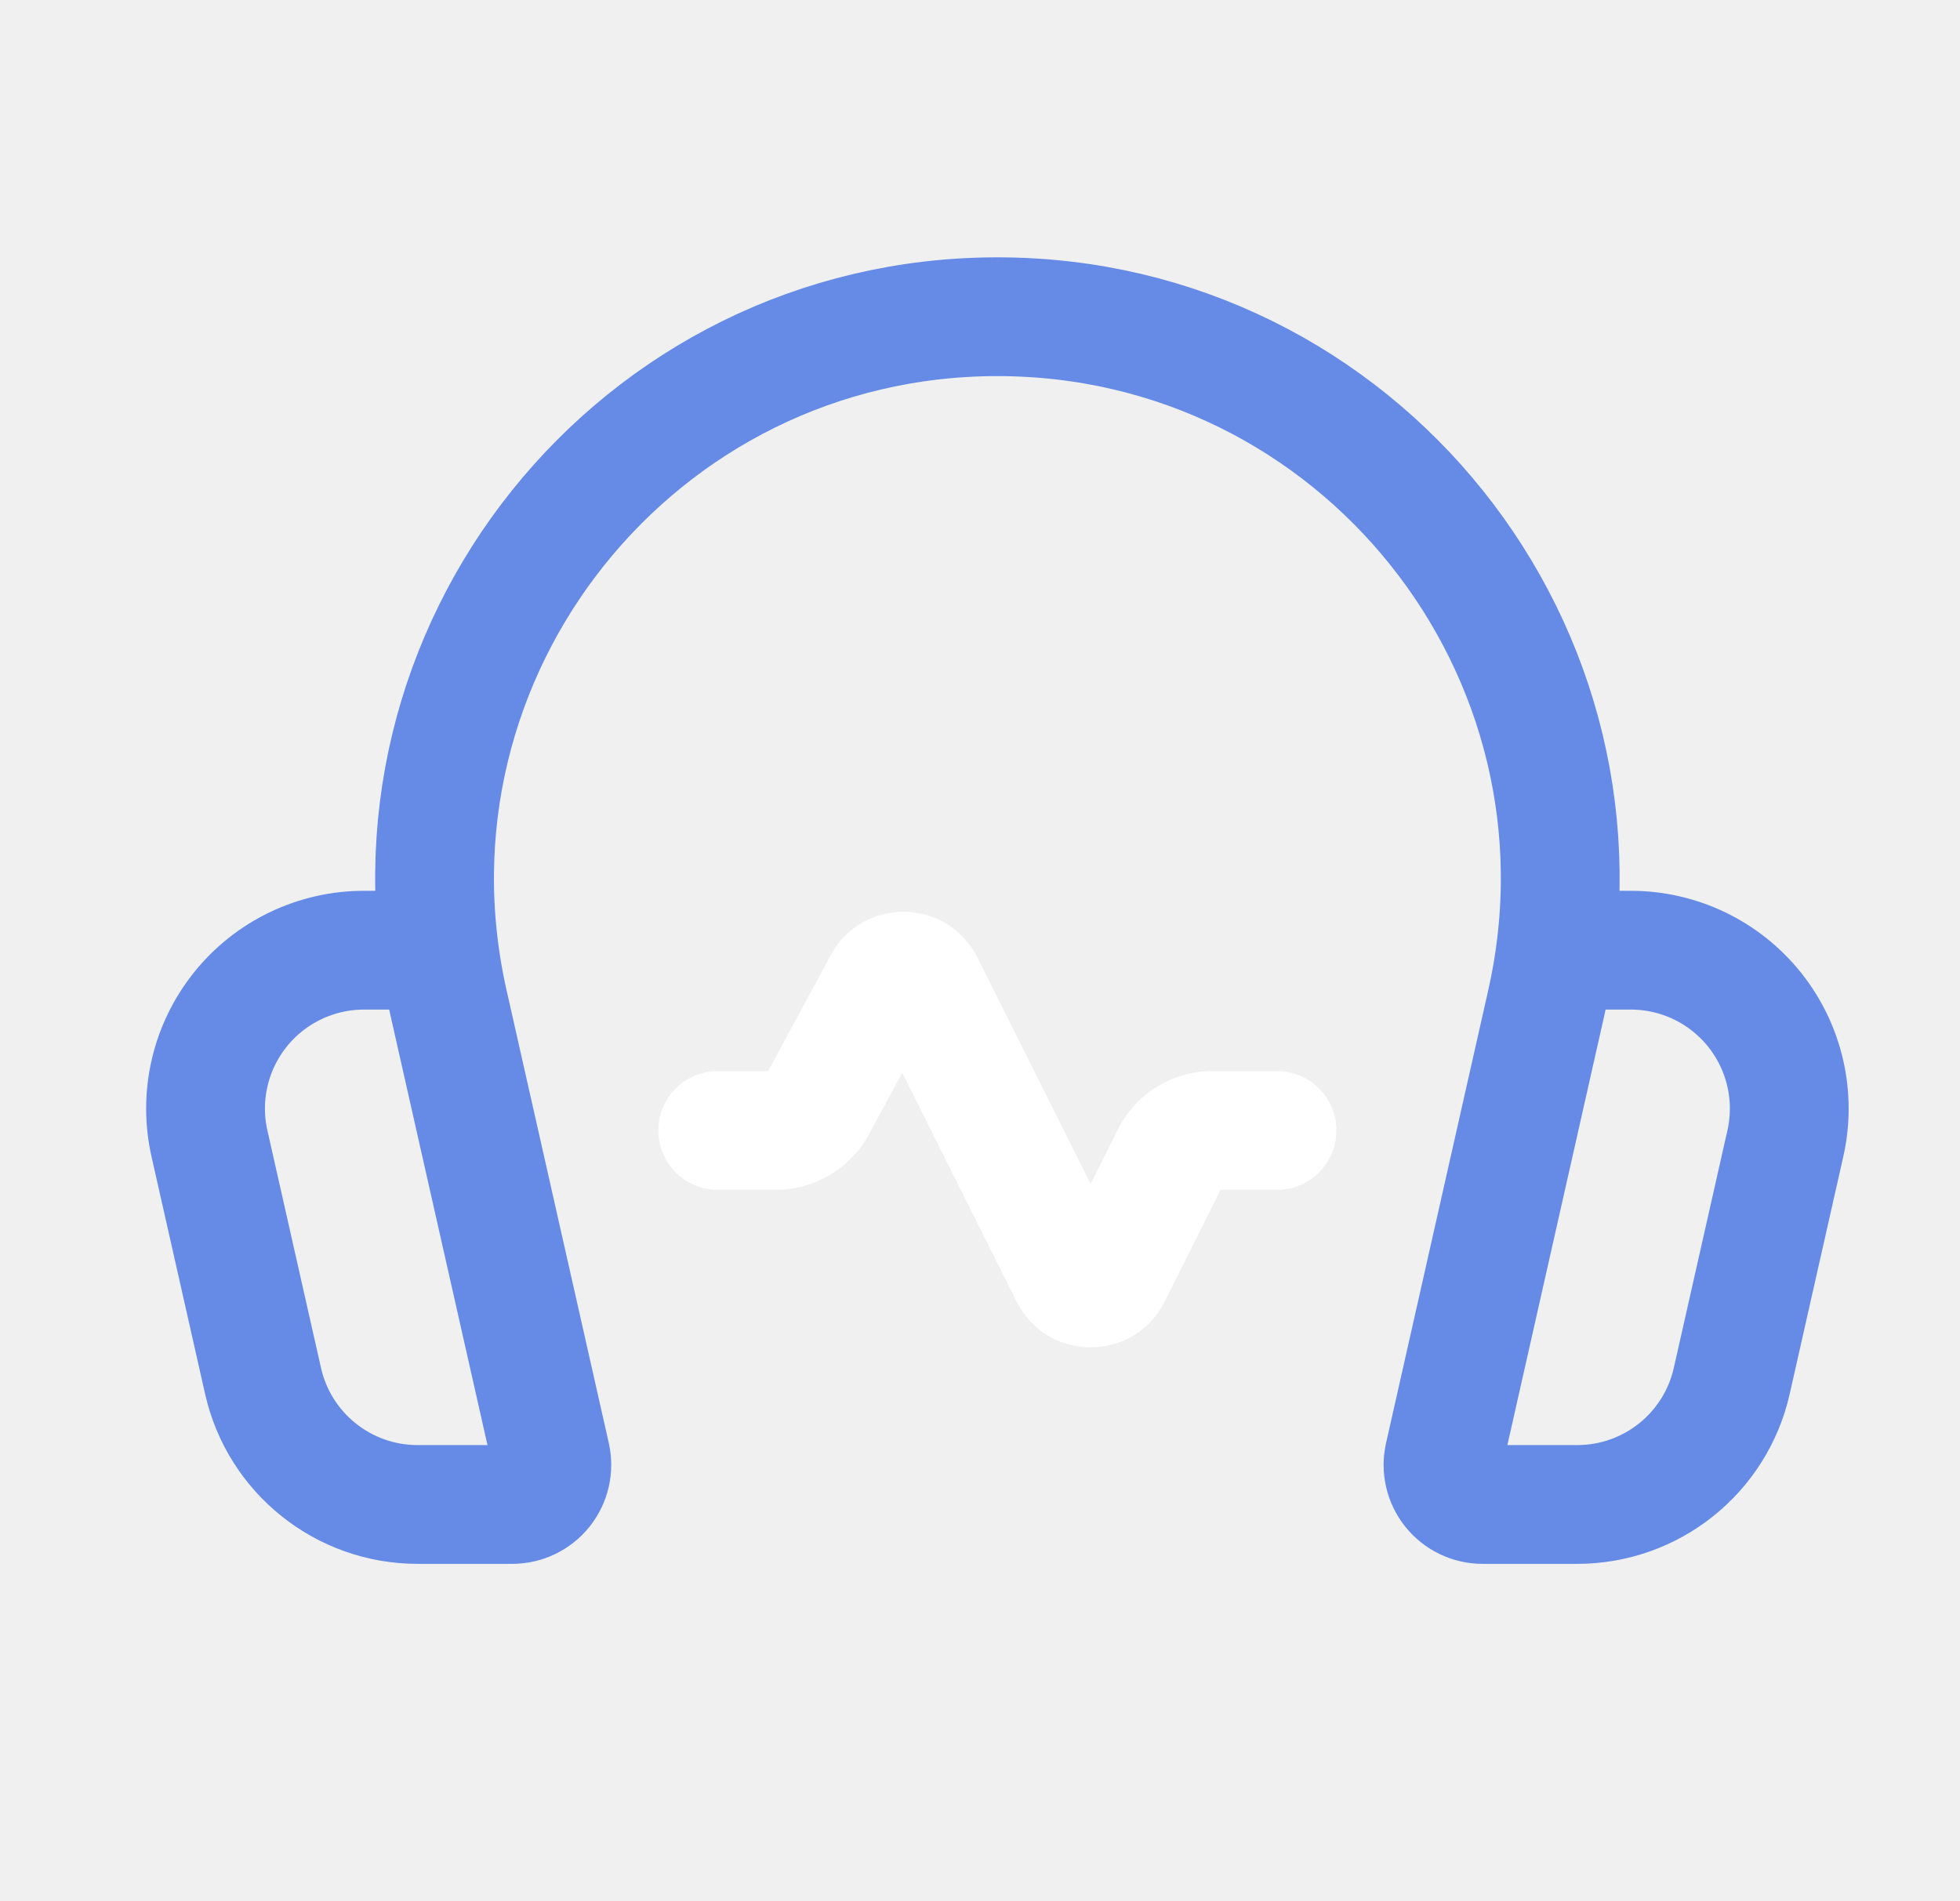
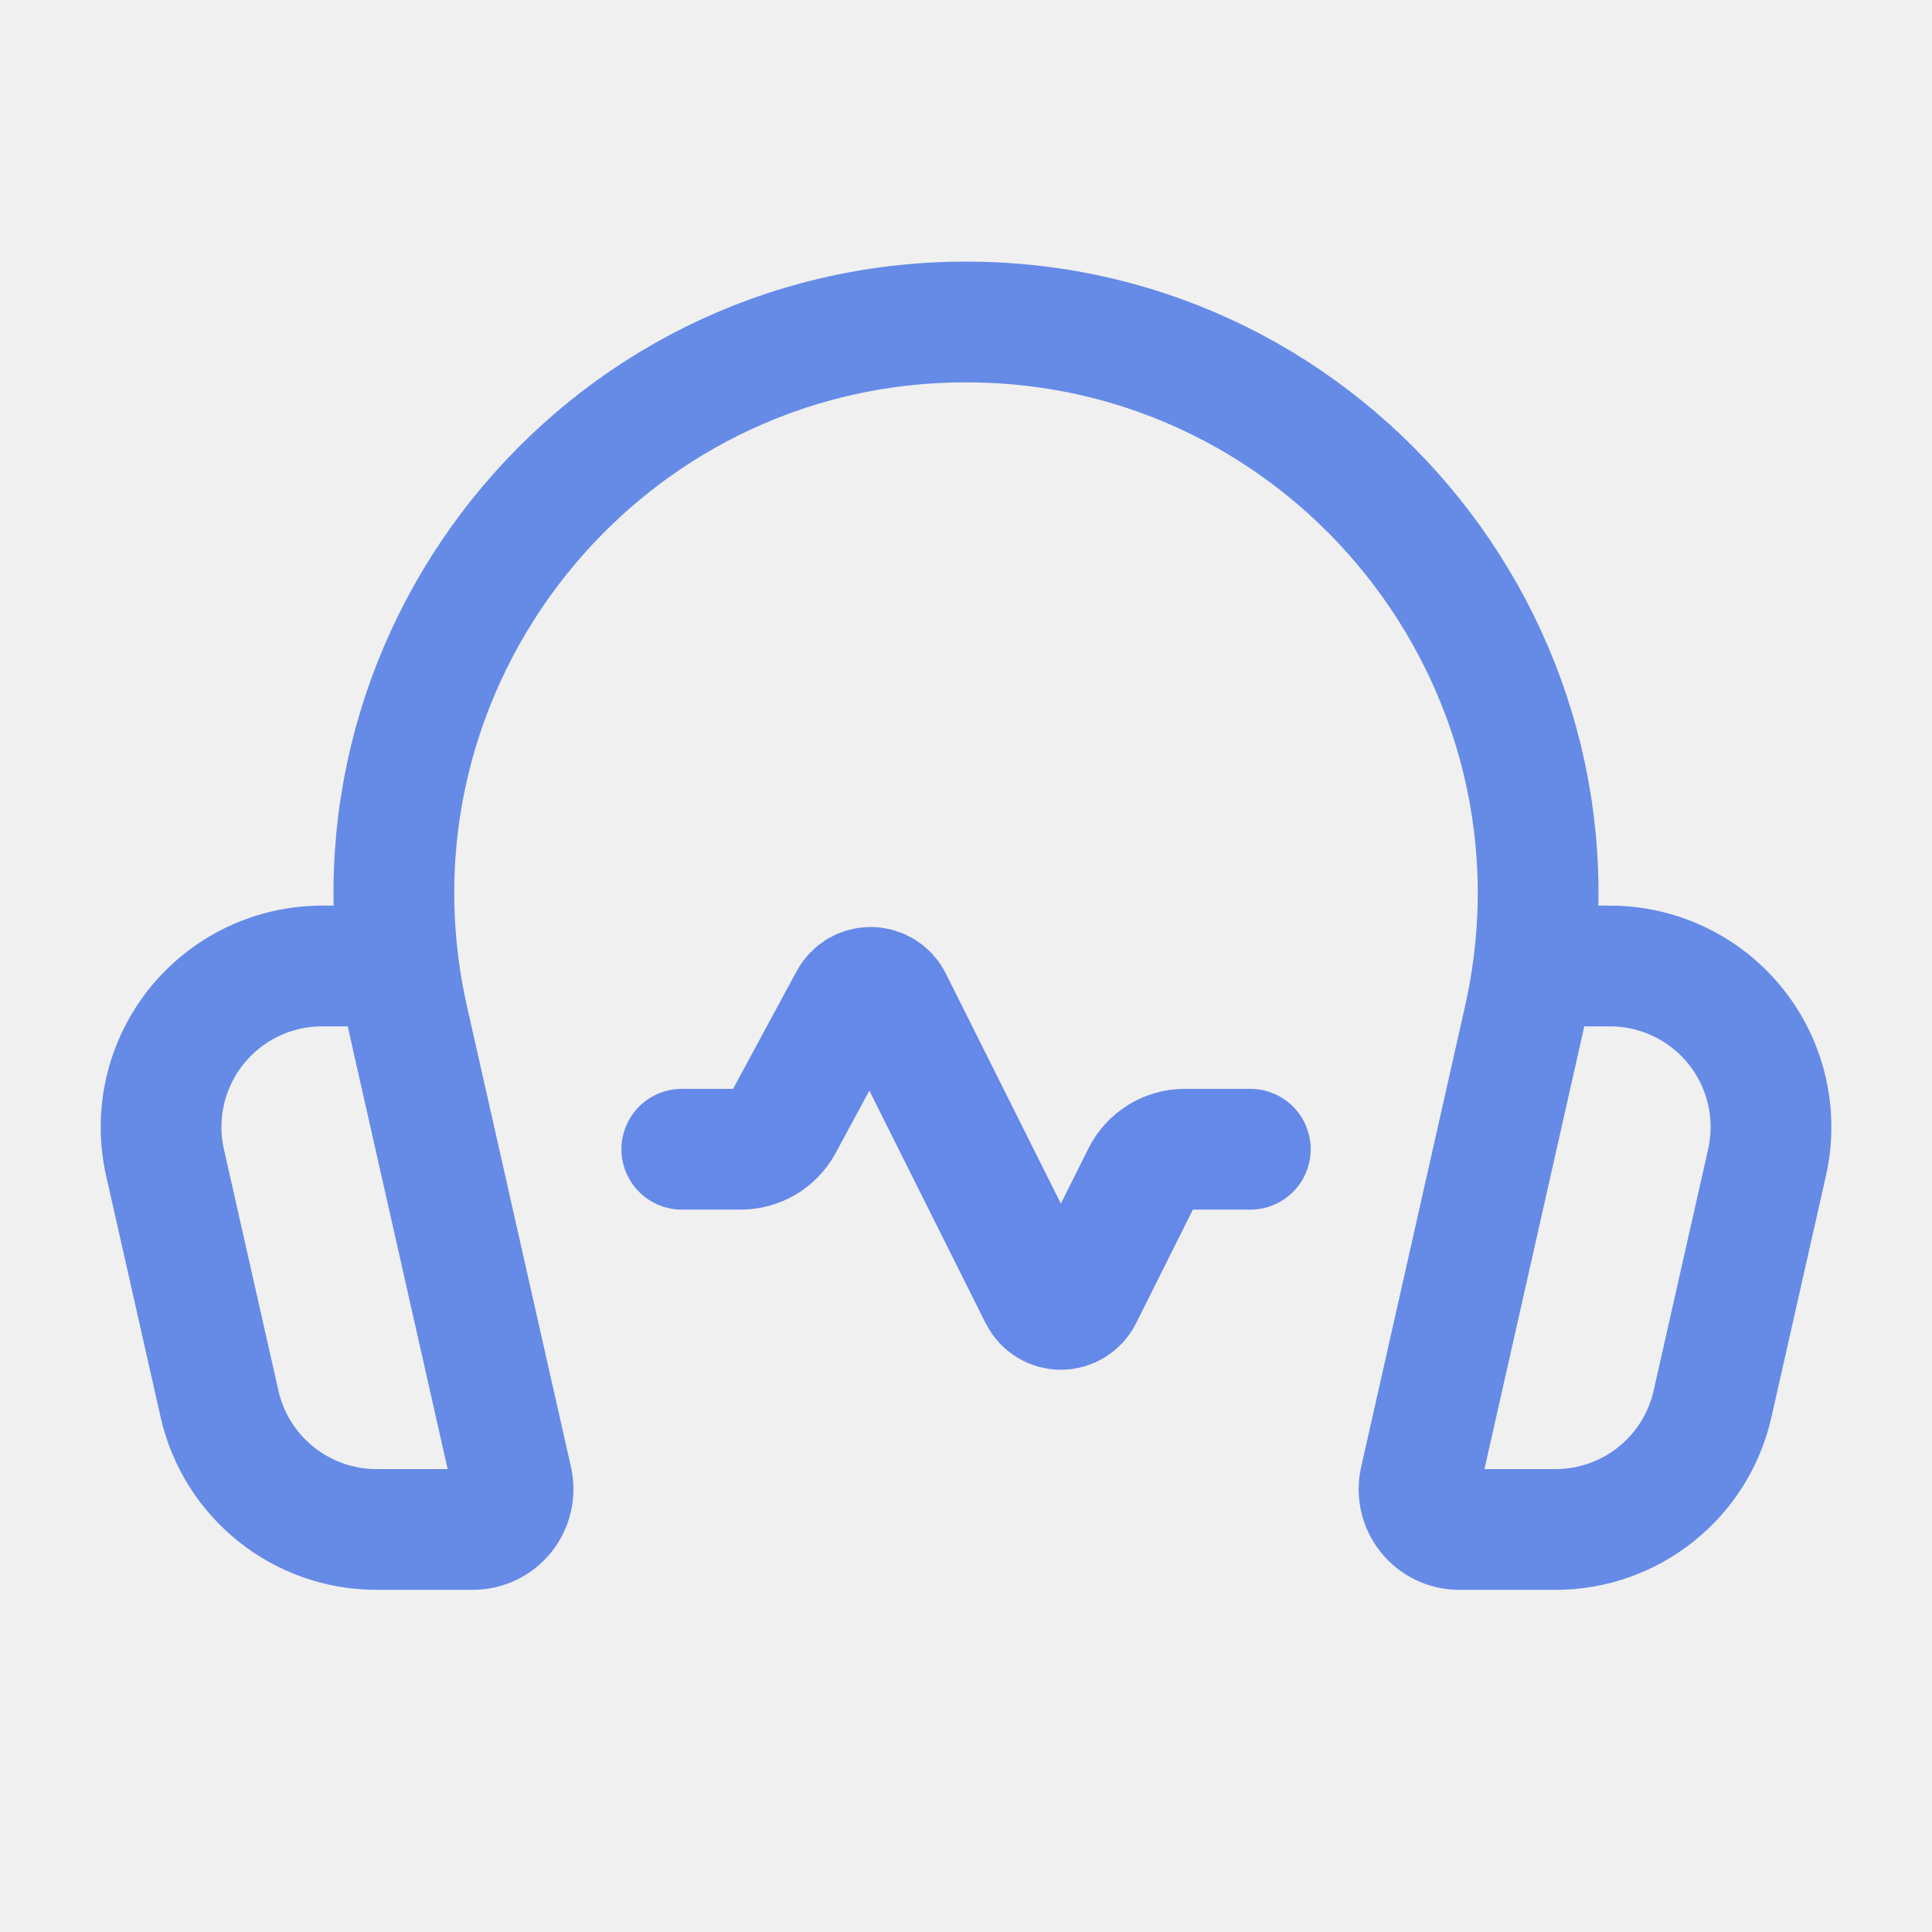
- <svg xmlns="http://www.w3.org/2000/svg" width="33" height="32" viewBox="0 0 33 32">
-   <path id="zaz" fill-rule="evenodd" d="M13.986 16.085c.537-.996 1.967-.966 2.47.037l.001.002 1.906 3.812.456-.913v-.002a1.783 1.783 0 011.597-.986H21.5a1 1 0 110 2h-.95l-.941 1.881-.001.002c-.512 1.026-1.978 1.026-2.49 0l-.001-.002-1.926-3.853-.56 1.036a1.787 1.787 0 01-1.57.936h-.977a1 1 0 110-2h.85l1.052-1.949z" style="animation:blink 2s infinite ease" fill="#fff" />
-   <path fill="none" d="M7.35 16H6.128a2.667 2.667 0 00-2.602 3.253l.903 4a2.667 2.667 0 002.601 2.08h1.595a.667.667 0 00.65-.813l-1.722-7.628c-1.337-5.924 3.167-11.559 9.24-11.559v0c6.073 0 10.577 5.635 9.24 11.559l-1.721 7.628a.666.666 0 00.65.813h1.594a2.667 2.667 0 002.601-2.08l.903-4A2.667 2.667 0 0027.457 16h-1.224" stroke="#658BE7" stroke-width="2" stroke-linecap="round" stroke-linejoin="round" />
-   <style>@keyframes blink{0%,to{fill:#6489e8}35%,85%{fill:#fff}}</style>
+ <svg xmlns="http://www.w3.org/2000/svg" width="32" height="32" viewBox="0 0 32 32" fill="none" stroke-width="2" stroke-linecap="round" stroke-linejoin="round">
+   <path fill-rule="evenodd" d="M20.709 19.035h-1.084a.783.783 0 00-.702.433l-1.001 2.003a.392.392 0 01-.701 0l-2.45-4.9a.392.392 0 00-.696-.011l-1.114 2.063a.787.787 0 01-.691.412h-.977" style="animation:b 3s infinite;stroke:#6489e8" />
+   <path d="M6.559 16H5.335a2.667 2.667 0 00-2.602 3.253l.903 4a2.667 2.667 0 002.601 2.08h1.595a.667.667 0 00.65-.813L6.76 16.892C5.423 10.968 9.927 5.333 16 5.333v0c6.073 0 10.577 5.635 9.24 11.559l-1.72 7.628a.666.666 0 00.65.813h1.594a2.667 2.667 0 002.601-2.08l.903-4A2.667 2.667 0 0026.665 16h-1.224" stroke="#658BE7" />
+   <style>@keyframes b{35%,85%{stroke:#fff}}</style>
</svg>
